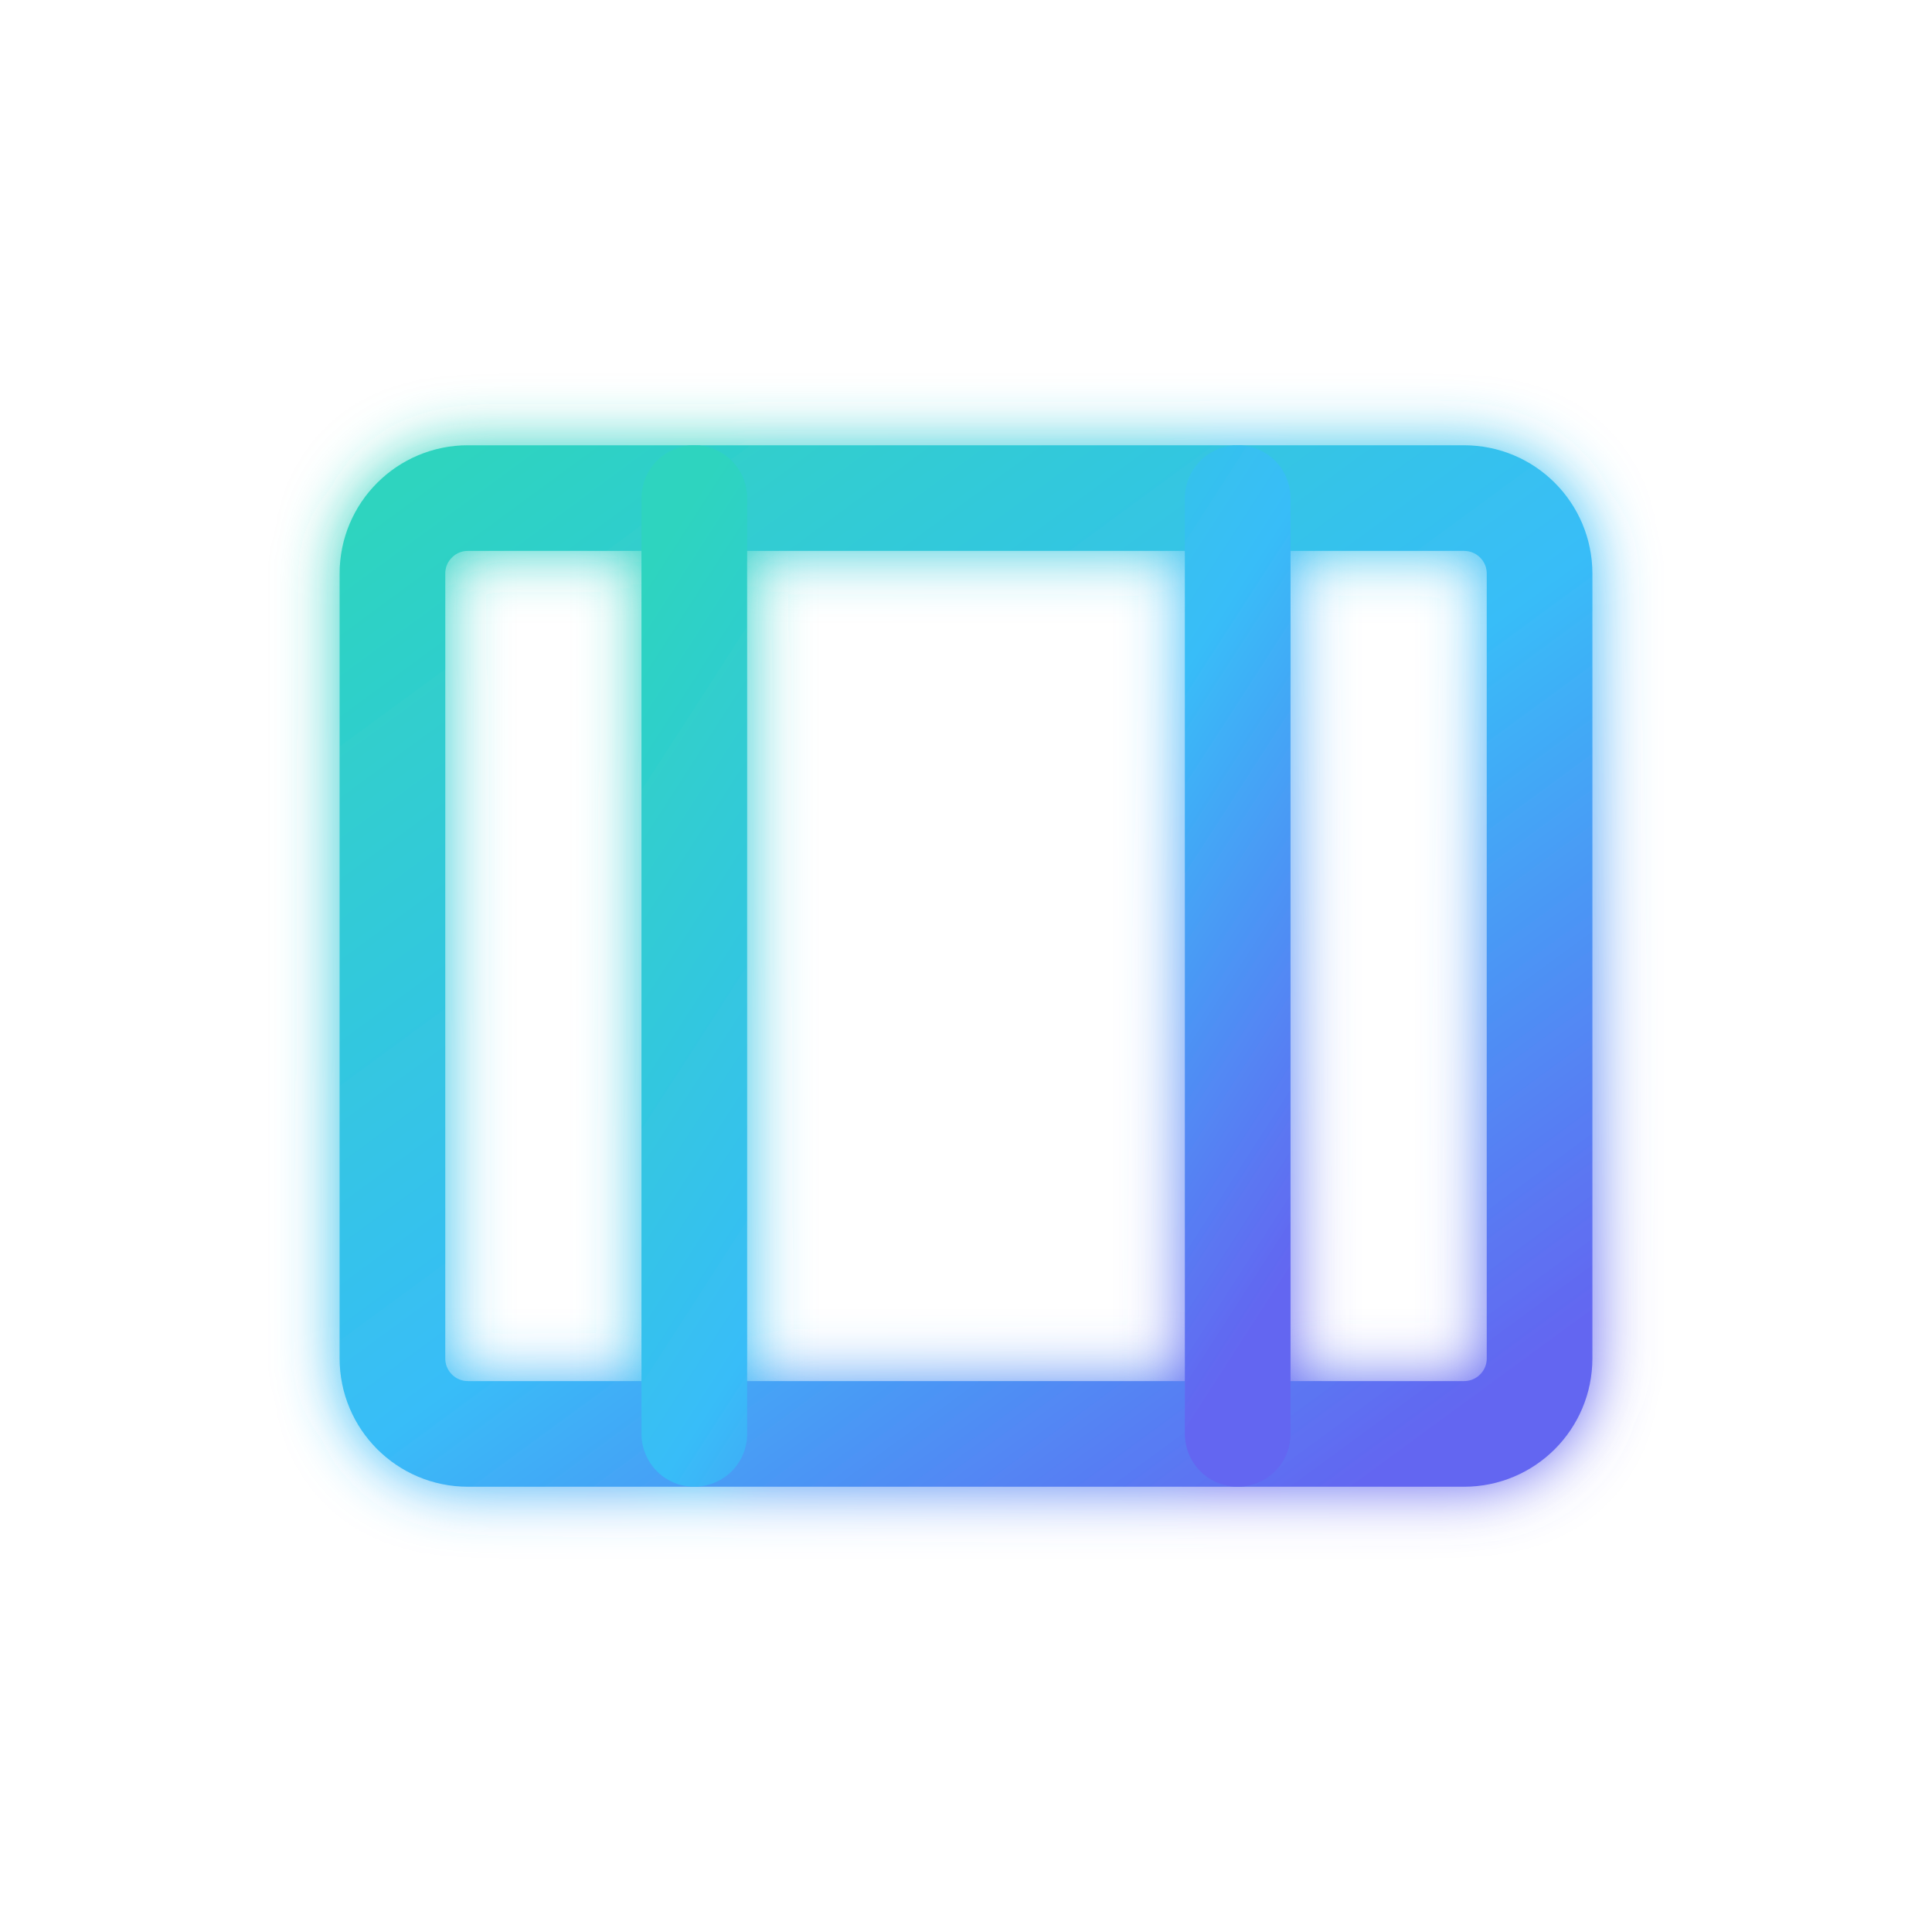
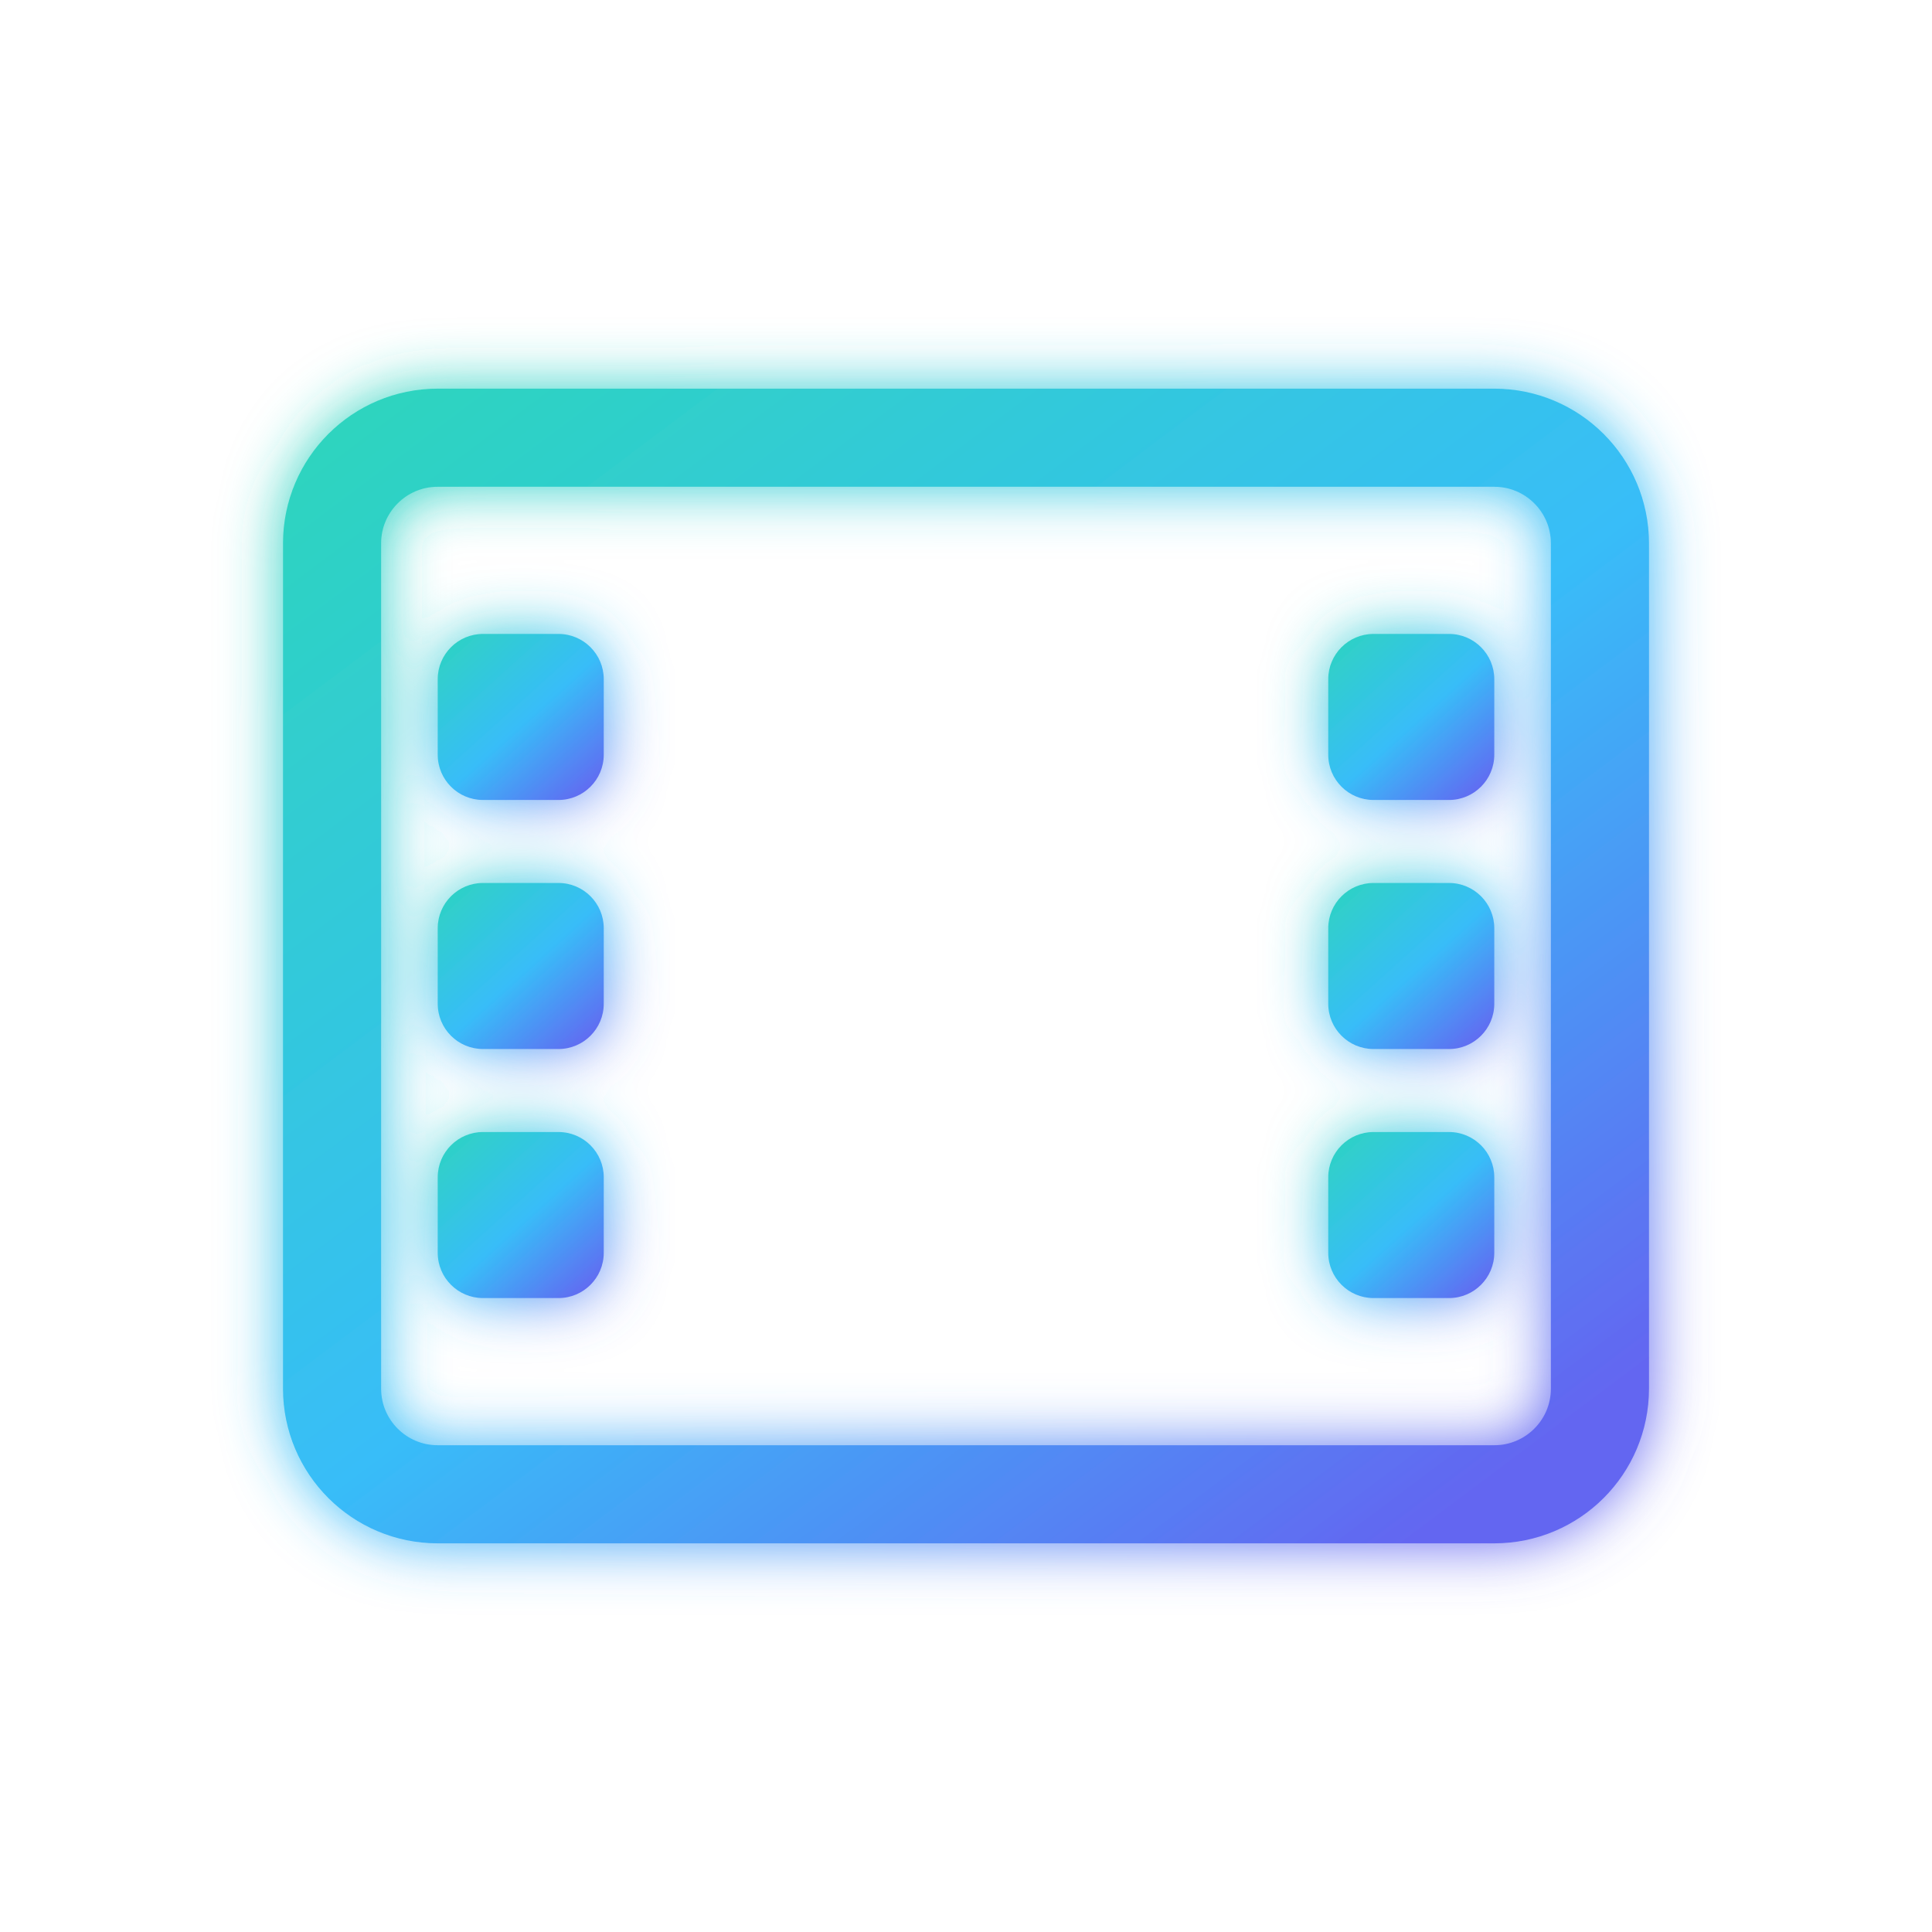
<svg xmlns="http://www.w3.org/2000/svg" width="256" height="256" viewBox="0 0 256 256">
  <defs>
    <linearGradient id="flow" x1="0" y1="0" x2="0.9" y2="1">
      <stop offset="0" stop-color="#2dd4bf" />
      <stop offset="0.55" stop-color="#38bdf8" />
      <stop offset="1" stop-color="#6366f1" />
    </linearGradient>
    <filter id="glow" x="-30%" y="-30%" width="160%" height="160%">
      <feGaussianBlur stdDeviation="4" result="b" />
      <feMerge>
        <feMergeNode in="b" />
        <feMergeNode in="SourceGraphic" />
      </feMerge>
    </filter>
  </defs>
  <g filter="url(#glow)">
-     <rect x="52" y="66" width="152" height="124" rx="10" stroke="url(#flow)" stroke-width="14" fill="none" />
-     <path d="M 92 66 L 92 190 M 164 66 L 164 190" stroke="url(#flow)" stroke-width="14" stroke-linecap="round" />
+     <rect x="44" y="58" width="168" height="140" rx="14" stroke="url(#flow)" stroke-width="13" fill="none" />
+     <rect x="58" y="84" width="22" height="22" rx="6" fill="url(#flow)" />
+     <rect x="176" y="84" width="22" height="22" rx="6" fill="url(#flow)" />
+     <rect x="58" y="117" width="22" height="22" rx="6" fill="url(#flow)" />
+     <rect x="176" y="117" width="22" height="22" rx="6" fill="url(#flow)" />
+     <rect x="58" y="150" width="22" height="22" rx="6" fill="url(#flow)" />
+     <rect x="176" y="150" width="22" height="22" rx="6" fill="url(#flow)" />
  </g>
</svg>
